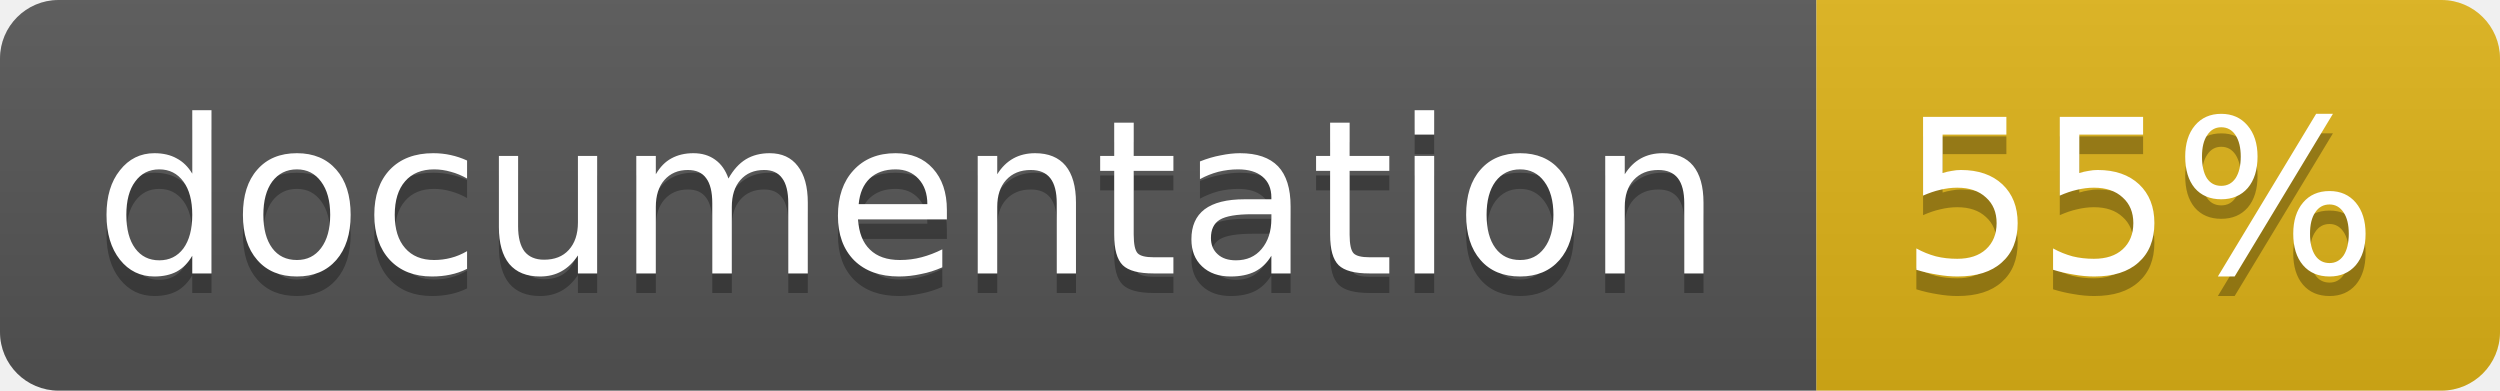
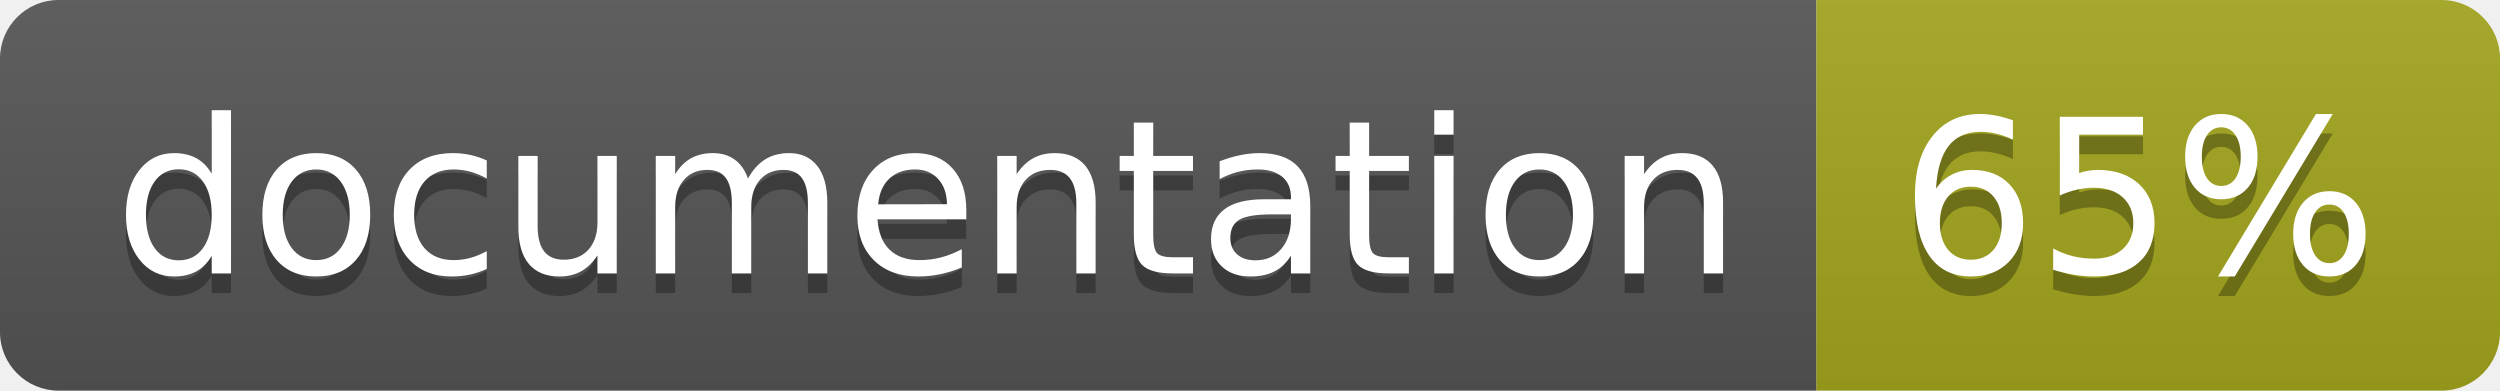
<svg xmlns="http://www.w3.org/2000/svg" width="128" height="20">
  <linearGradient id="b" x2="0" y2="100%">
    <stop offset="0" stop-color="#bbb" stop-opacity=".1" />
    <stop offset="1" stop-opacity=".1" />
  </linearGradient>
  <clipPath id="a">
    <rect width="128" height="20" rx="3" fill="#fff" />
  </clipPath>
  <g clip-path="url(#a)">
    <path fill="#555" d="M0 0h93v20H0z" />
-     <path fill="#dfb317" d="M93 0h35v20H93z" />
+     <path fill="#a4a61d" d="M93 0h35v20H93z" />
    <path fill="url(#b)" d="M0 0h128v20H0z" />
  </g>
-   <g fill="#fff" text-anchor="middle" font-family="DejaVu Sans,Verdana,Geneva,sans-serif" font-size="11">
-     <text x="46.5" y="15" fill="#010101" fill-opacity=".3">documentation</text>
-     <text x="46.5" y="14">documentation</text>
-     <text x="109.5" y="15" fill="#010101" fill-opacity=".3">55%</text>
-     <text x="109.5" y="14">55%</text>
+   <g fill="#fff" text-anchor="middle" font-family="DejaVu Sans,Verdana,Geneva,sans-serif" font-size="110">
+     <text x="475" y="150" fill="#010101" fill-opacity=".3" transform="scale(.1)" textLength="830">documentation</text>
+     <text x="475" y="140" transform="scale(.1)" textLength="830">documentation</text>
+     <text x="1095" y="150" fill="#010101" fill-opacity=".3" transform="scale(.1)" textLength="250">65%</text>
+     <text x="1095" y="140" transform="scale(.1)" textLength="250">65%</text>
  </g>
</svg>
